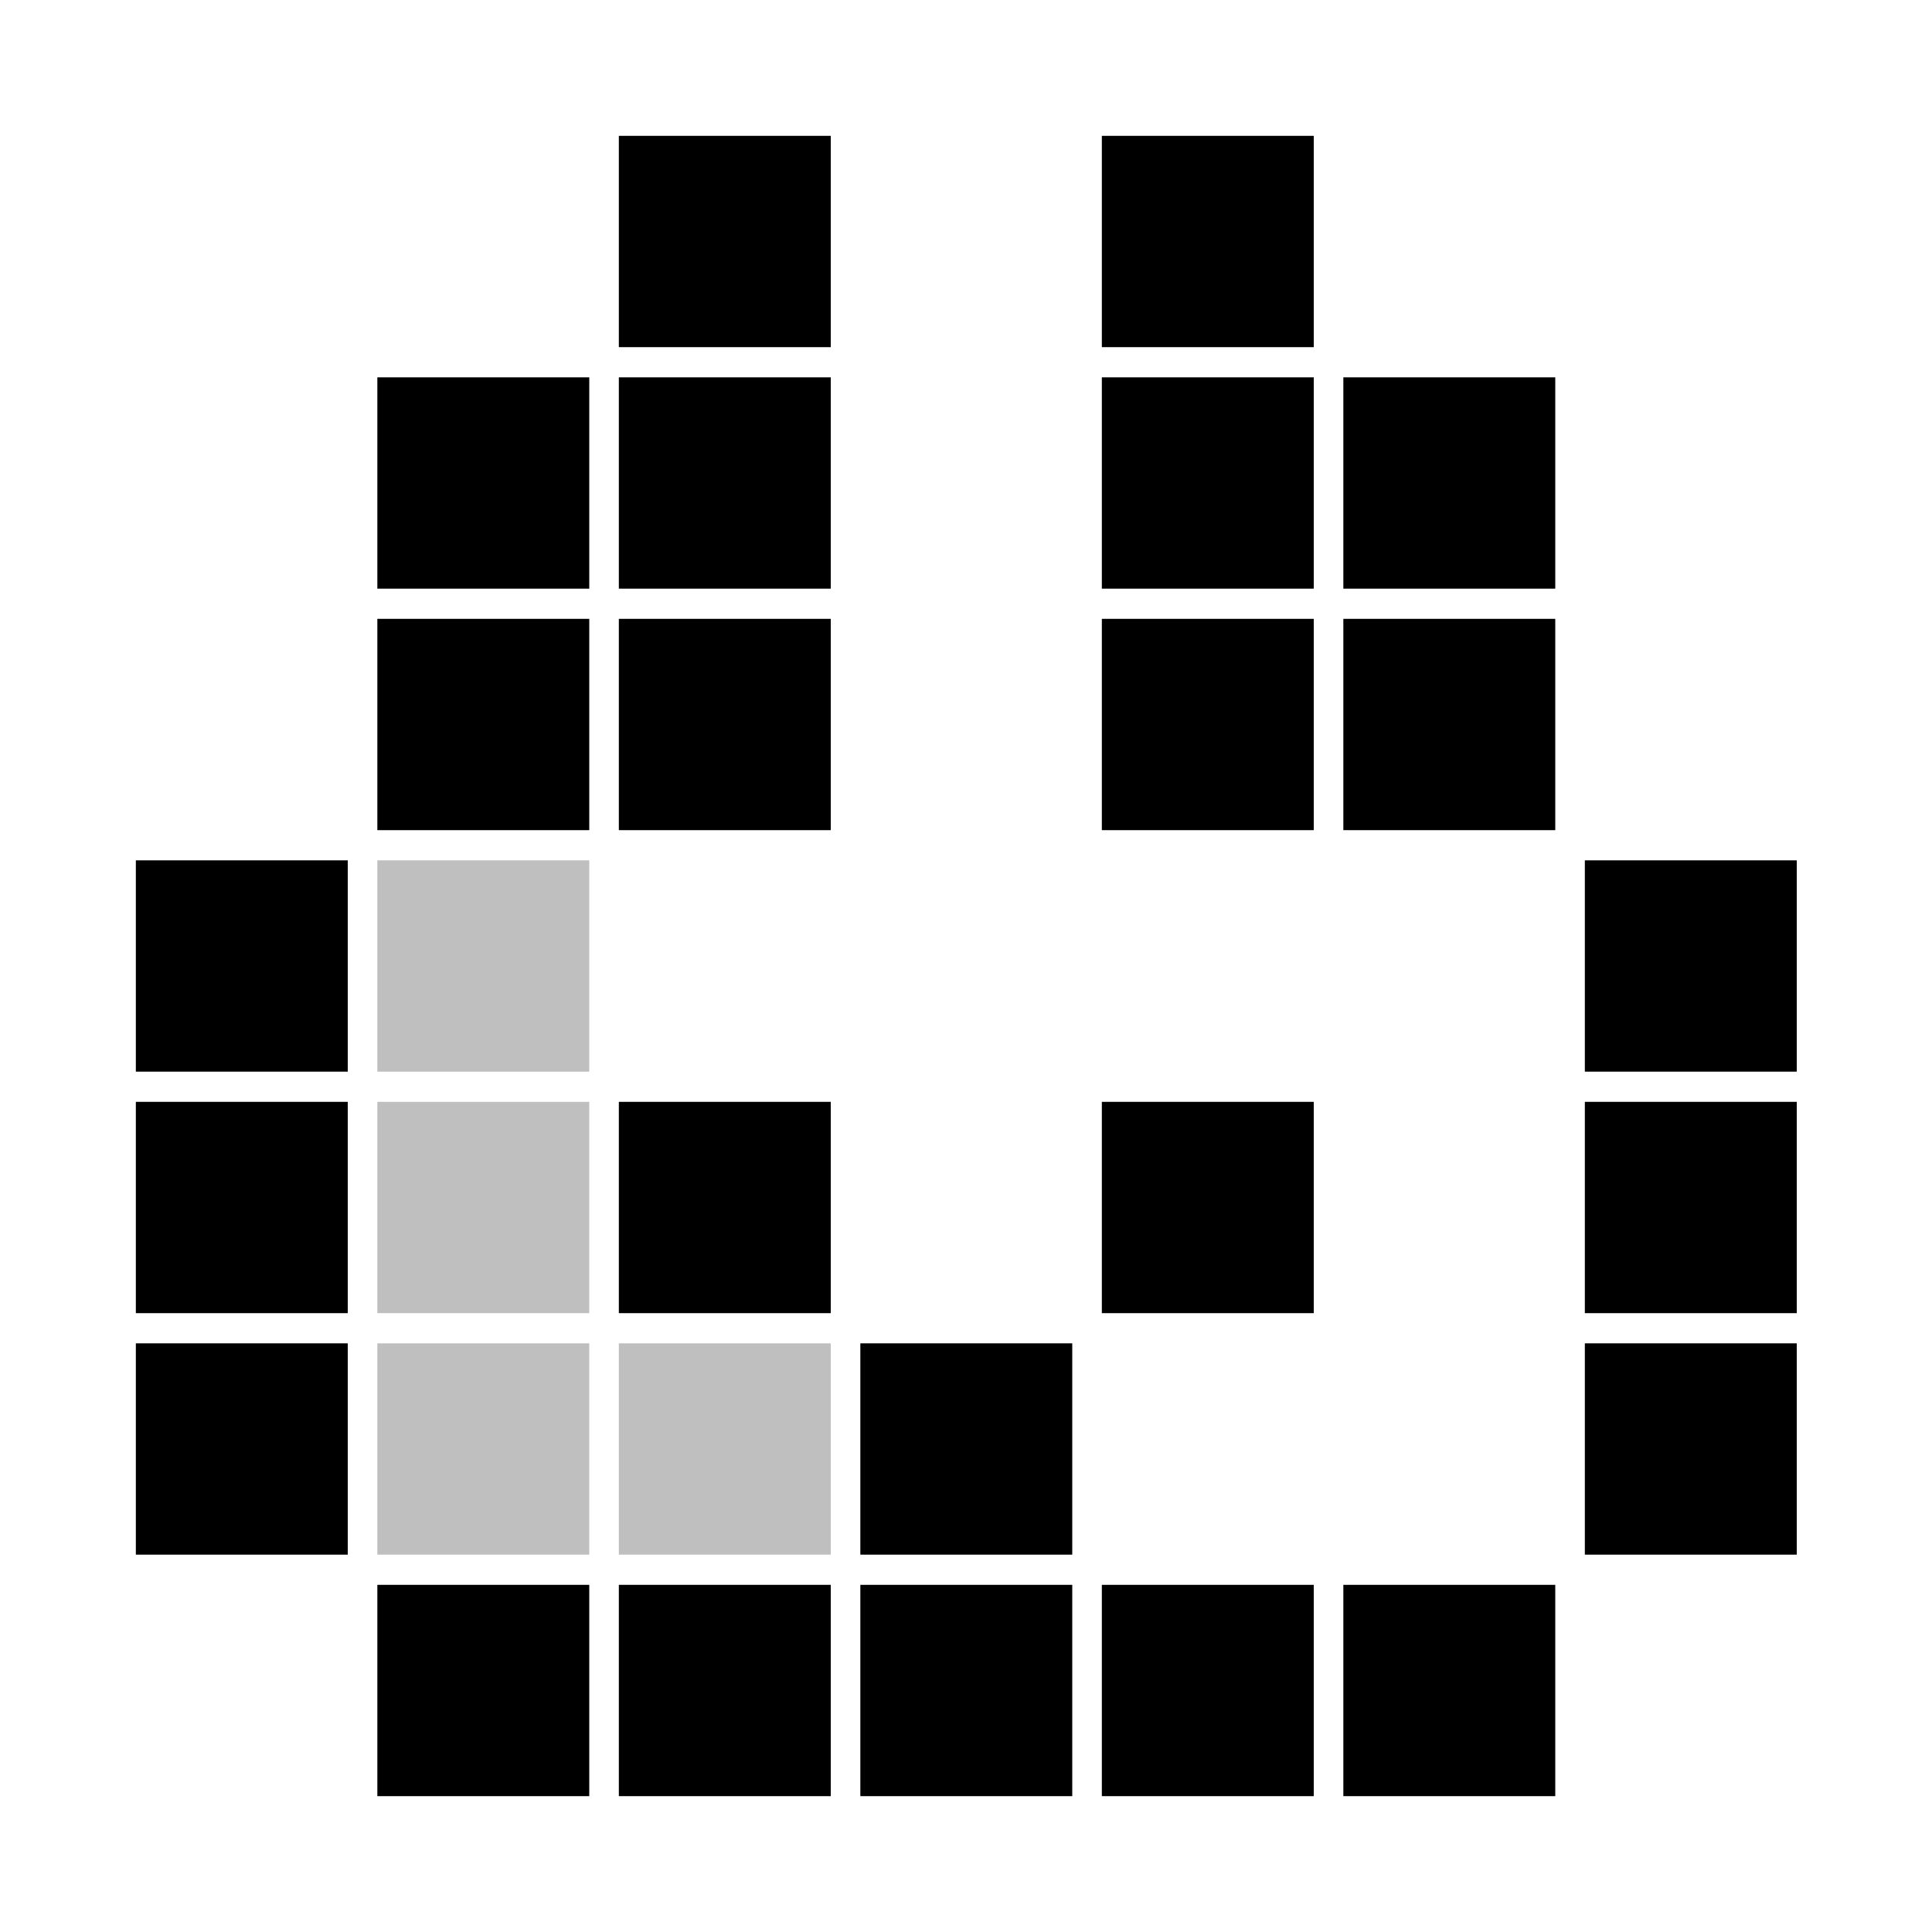
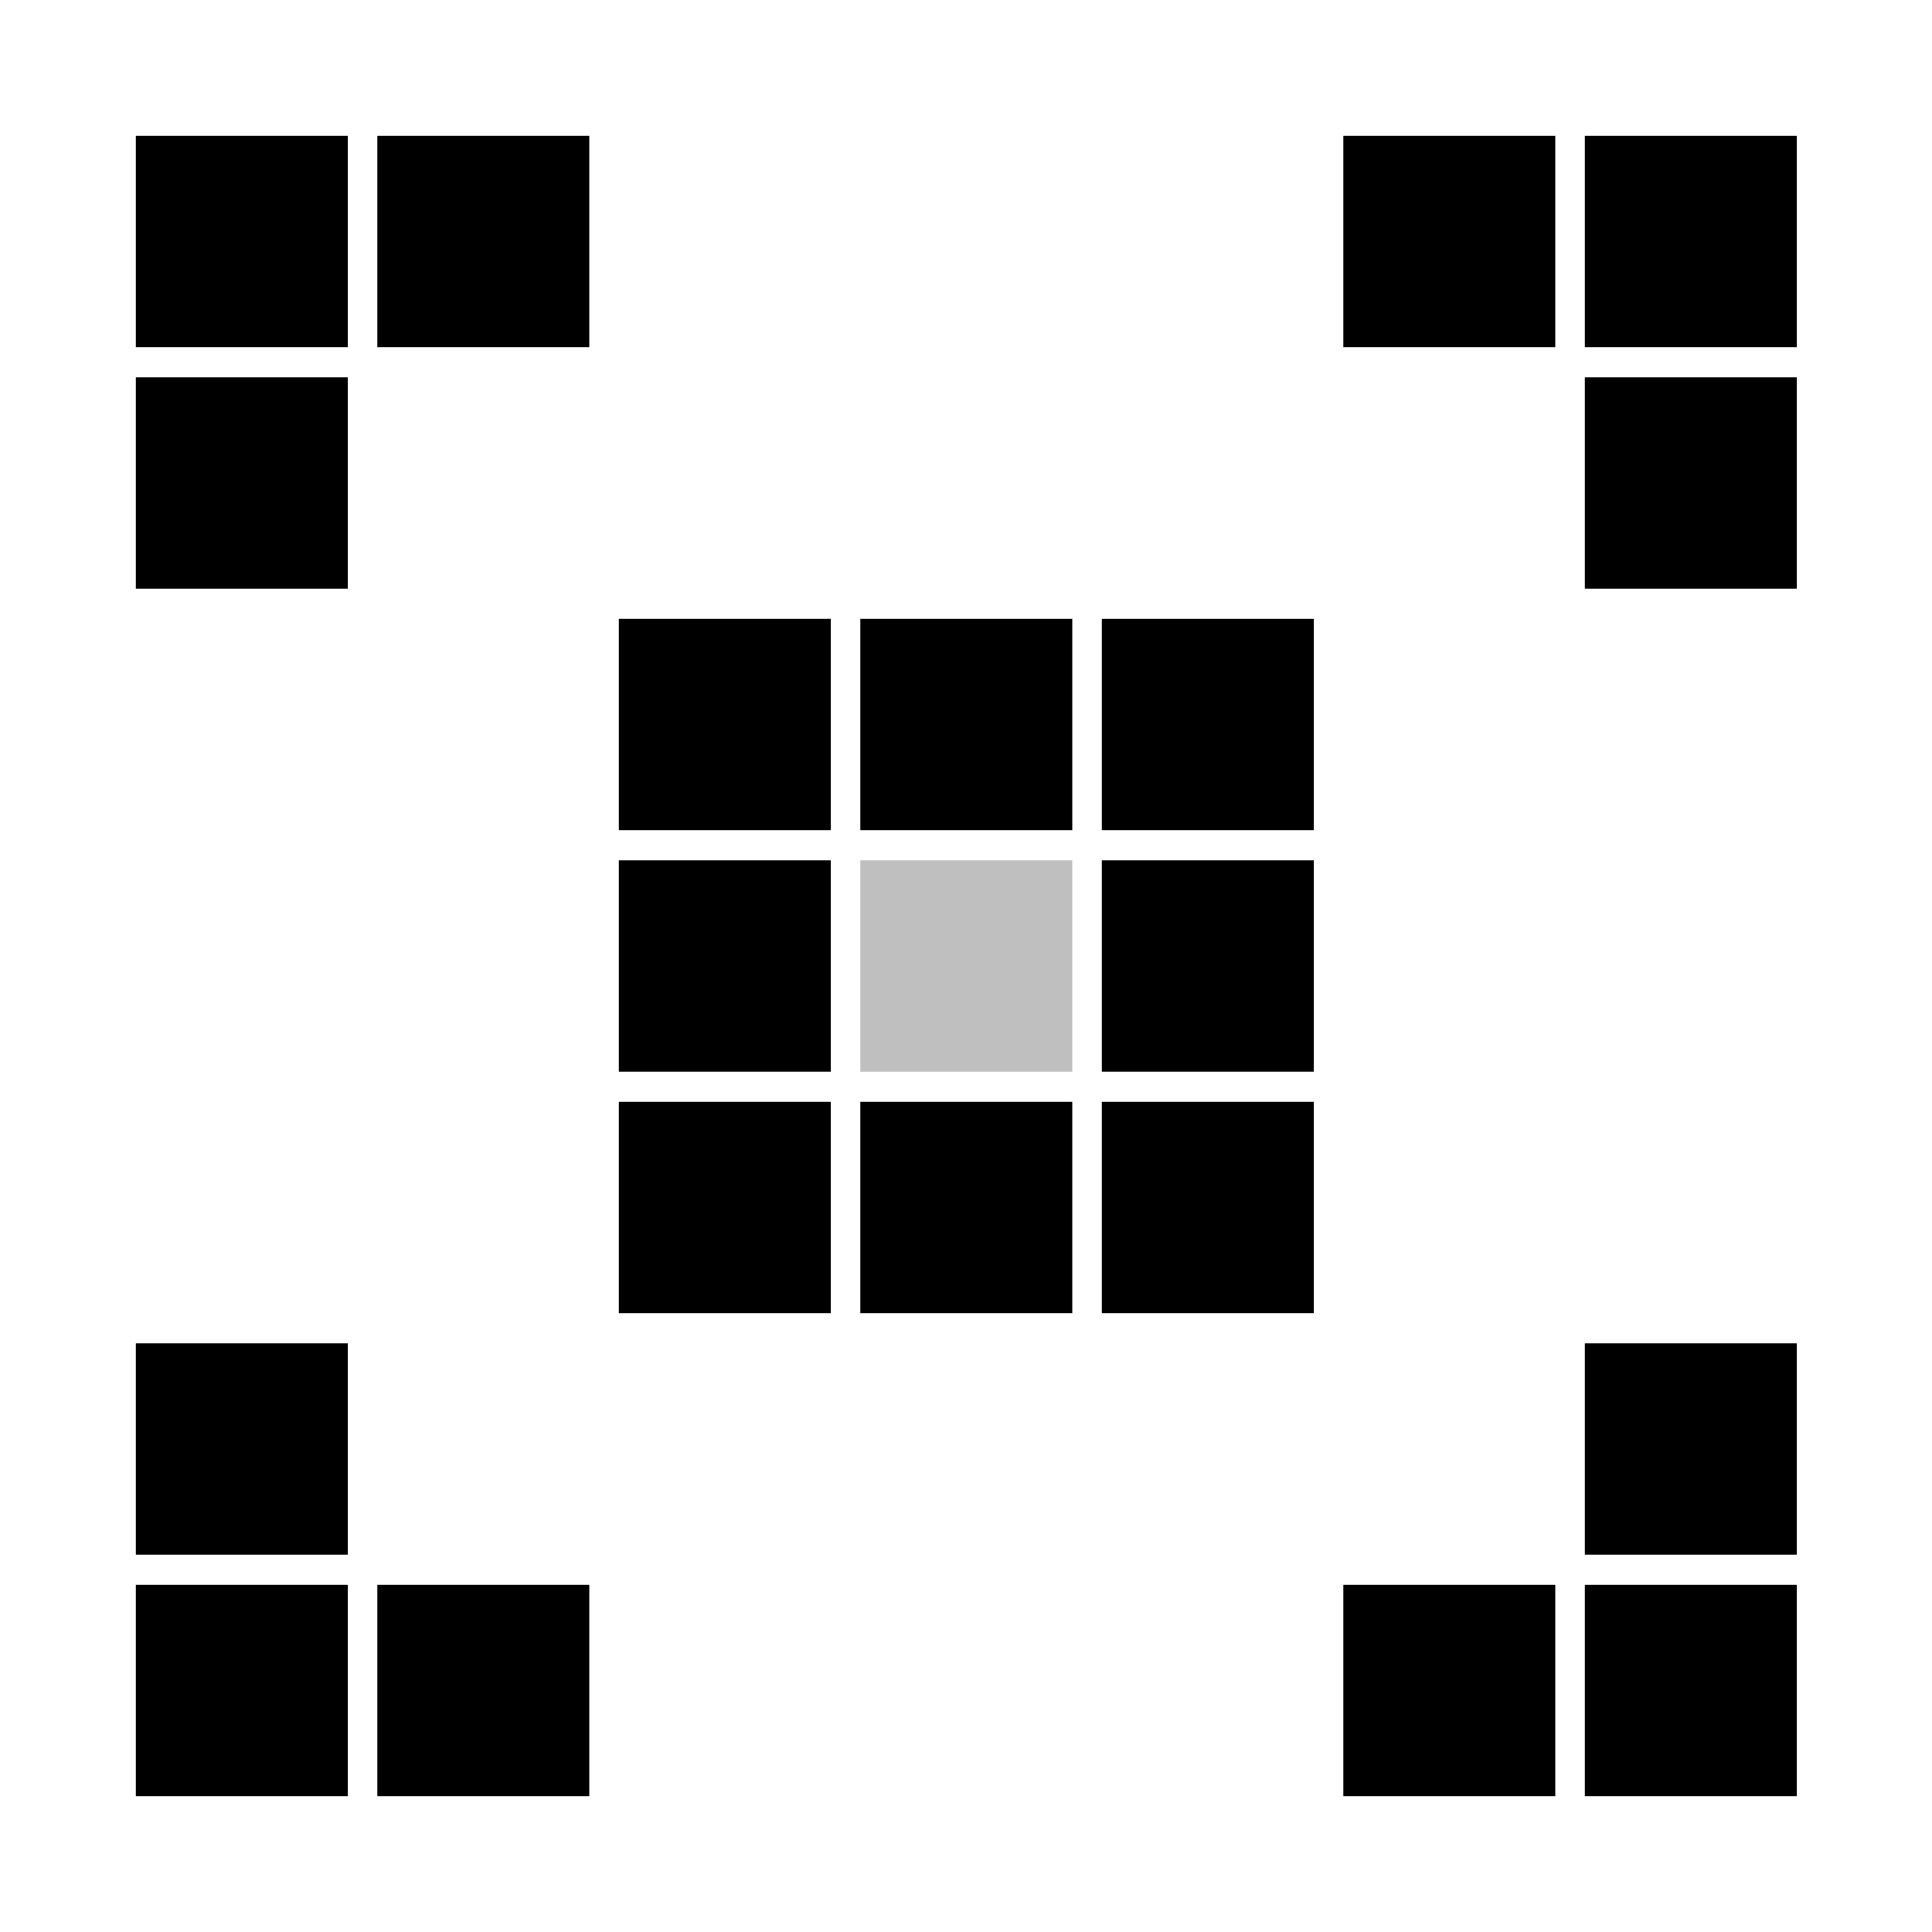
<svg xmlns="http://www.w3.org/2000/svg" width="32px" height="32px" viewBox="0 0 32 32">
  <g transform="translate(1 1)">
    <g fill="none" class="nc-icon-wrapper" stroke-linejoin="miter" stroke-linecap="butt">
-       <path d="M3 7H3.01" stroke="rgba(0, 0, 0, 0)" stroke-width="3.5" stroke-linecap="square" />
+       <path d="M3 3H3.01" stroke="rgba(0, 0, 0, 1)" stroke-width="3.5" stroke-linecap="square" />
+       <path d="M3 7H3.01" stroke="rgba(0, 0, 0, 1)" stroke-width="3.5" stroke-linecap="square" />
      <path d="M3 11H3.01" stroke="rgba(0, 0, 0, 0)" stroke-width="3.5" stroke-linecap="square" />
-       <path d="M3 15H3.01" stroke="rgba(0, 0, 0, 1)" stroke-width="3.5" stroke-linecap="square" />
-       <path d="M3 19H3.01" stroke="rgba(0, 0, 0, 1)" stroke-width="3.5" stroke-linecap="square" />
+       <path d="M3 15H3.01" stroke="rgba(0, 0, 0, 0)" stroke-width="3.5" stroke-linecap="square" />
+       <path d="M3 19H3.01" stroke="rgba(0, 0, 0, 0)" stroke-width="3.5" stroke-linecap="square" />
+       <path d="M7 3H7.01" stroke="rgba(0, 0, 0, 1)" stroke-width="3.5" stroke-linecap="square" />
+       <path d="M7 7H7.01" stroke="rgba(0, 0, 0, 0)" stroke-width="3.5" stroke-linecap="square" />
+       <path d="M7 11H7.01" stroke="rgba(0, 0, 0, 0)" stroke-width="3.5" stroke-linecap="square" />
+       <path d="M7 15H7.01" stroke="rgba(0, 0, 0, 0)" stroke-width="3.5" stroke-linecap="square" />
+       <path d="M7 19H7.01" stroke="rgba(0, 0, 0, 0)" stroke-width="3.5" stroke-linecap="square" />
+       <path d="M11 3H11.01" stroke="rgba(0, 0, 0, 0)" stroke-width="3.5" stroke-linecap="square" />
+       <path d="M11 7H11.01" stroke="rgba(0, 0, 0, 0)" stroke-width="3.5" stroke-linecap="square" />
+       <path d="M11 11H11.01" stroke="rgba(0, 0, 0, 1)" stroke-width="3.5" stroke-linecap="square" />
+       <path d="M11 15H11.01" stroke="rgba(0, 0, 0, 1)" stroke-width="3.5" stroke-linecap="square" />
+       <path d="M11 19H11.01" stroke="rgba(0, 0, 0, 1)" stroke-width="3.5" stroke-linecap="square" />
+       <path d="M15 3H15.01" stroke="rgba(0, 0, 0, 0)" stroke-width="3.5" stroke-linecap="square" />
+       <path d="M15 11H15.01" stroke="rgba(0, 0, 0, 1)" stroke-width="3.5" stroke-linecap="square" />
+       <path d="M15 7H15.01" stroke="rgba(0, 0, 0, 0)" stroke-width="3.5" stroke-linecap="square" />
+       <path d="M15 15H15.01" stroke="rgba(0, 0, 0, 0.251)" stroke-width="3.5" stroke-linecap="square" />
+       <path d="M15 19H15.01" stroke="rgba(0, 0, 0, 1)" stroke-width="3.5" stroke-linecap="square" />
+       <path d="M19 3H19.01" stroke="rgba(0, 0, 0, 0)" stroke-width="3.5" stroke-linecap="square" />
+       <path d="M19 7H19.01" stroke="rgba(0, 0, 0, 0)" stroke-width="3.5" stroke-linecap="square" />
+       <path d="M19 11H19.01" stroke="rgba(0, 0, 0, 1)" stroke-width="3.5" stroke-linecap="square" />
+       <path d="M19 15H19.01" stroke="rgba(0, 0, 0, 1)" stroke-width="3.5" stroke-linecap="square" />
+       <path d="M19 19H19.01" stroke="rgba(0, 0, 0, 1)" stroke-width="3.5" stroke-linecap="square" />
+       <path d="M23 3H23.01" stroke="rgba(0, 0, 0, 1)" stroke-width="3.5" stroke-linecap="square" />
+       <path d="M23 7H23.01" stroke="rgba(0, 0, 0, 0)" stroke-width="3.5" stroke-linecap="square" />
+       <path d="M23 11H23.01" stroke="rgba(0, 0, 0, 0)" stroke-width="3.5" stroke-linecap="square" />
+       <path d="M23 15H23.01" stroke="rgba(0, 0, 0, 0)" stroke-width="3.5" stroke-linecap="square" />
+       <path d="M27 19H27.01" stroke="rgba(0, 0, 0, 0)" stroke-width="3.5" stroke-linecap="square" />
+       <path d="M23 19H23.01" stroke="rgba(0, 0, 0, 0)" stroke-width="3.5" stroke-linecap="square" />
+       <path d="M27 3H27.01" stroke="rgba(0, 0, 0, 1)" stroke-width="3.5" stroke-linecap="square" />
+       <path d="M27 7H27.01" stroke="rgba(0, 0, 0, 1)" stroke-width="3.5" stroke-linecap="square" />
+       <path d="M27 11H27.01" stroke="rgba(0, 0, 0, 0)" stroke-width="3.5" stroke-linecap="square" />
+       <path d="M27 15H27.01" stroke="rgba(0, 0, 0, 0)" stroke-width="3.5" stroke-linecap="square" />
+       <path d="M3 27H3.01" stroke="rgba(0, 0, 0, 1)" stroke-width="3.5" stroke-linecap="square" />
+       <path d="M7 27H7.01" stroke="rgba(0, 0, 0, 1)" stroke-width="3.5" stroke-linecap="square" />
+       <path d="M11 27H11.01" stroke="rgba(0, 0, 0, 0)" stroke-width="3.5" stroke-linecap="square" />
+       <path d="M15 27H15.01" stroke="rgba(0, 0, 0, 0)" stroke-width="3.5" stroke-linecap="square" />
+       <path d="M19 27H19.01" stroke="rgba(0, 0, 0, 0)" stroke-width="3.5" stroke-linecap="square" />
+       <path d="M23 27H23.01" stroke="rgba(0, 0, 0, 1)" stroke-width="3.5" stroke-linecap="square" />
+       <path d="M7 23H7.01" stroke="rgba(0, 0, 0, 0)" stroke-width="3.5" stroke-linecap="square" />
      <path d="M3 23H3.01" stroke="rgba(0, 0, 0, 1)" stroke-width="3.5" stroke-linecap="square" />
-       <path d="M3 27H3.01" stroke="rgba(0, 0, 0, 0)" stroke-width="3.5" stroke-linecap="square" />
-       <path d="M7 7H7.01" stroke="rgba(0, 0, 0, 1)" stroke-width="3.5" stroke-linecap="square" />
-       <path d="M7 11H7.01" stroke="rgba(0, 0, 0, 1)" stroke-width="3.5" stroke-linecap="square" />
-       <path d="M7 15H7.01" stroke="rgba(0, 0, 0, 0.251)" stroke-width="3.5" stroke-linecap="square" />
-       <path d="M7 19H7.01" stroke="rgba(0, 0, 0, 0.251)" stroke-width="3.5" stroke-linecap="square" />
-       <path d="M7 23H7.01" stroke="rgba(0, 0, 0, 0.251)" stroke-width="3.5" stroke-linecap="square" />
-       <path d="M7 27H7.01" stroke="rgba(0, 0, 0, 1)" stroke-width="3.5" stroke-linecap="square" />
-       <path d="M11 7H11.01" stroke="rgba(0, 0, 0, 1)" stroke-width="3.5" stroke-linecap="square" />
-       <path d="M11 11H11.01" stroke="rgba(0, 0, 0, 1)" stroke-width="3.5" stroke-linecap="square" />
-       <path d="M11 15H11.01" stroke="rgba(0, 0, 0, 0)" stroke-width="3.5" stroke-linecap="square" />
-       <path d="M11 19H11.01" stroke="rgba(0, 0, 0, 1)" stroke-width="3.5" stroke-linecap="square" />
-       <path d="M11 23H11.01" stroke="rgba(0, 0, 0, 0.251)" stroke-width="3.5" stroke-linecap="square" />
-       <path d="M11 27H11.01" stroke="rgba(0, 0, 0, 1)" stroke-width="3.5" stroke-linecap="square" />
-       <path d="M15 7H15.01" stroke="rgba(0, 0, 0, 0)" stroke-width="3.5" stroke-linecap="square" />
-       <path d="M15 11H15.01" stroke="rgba(0, 0, 0, 0)" stroke-width="3.5" stroke-linecap="square" />
-       <path d="M15 19H15.01" stroke="rgba(0, 0, 0, 0)" stroke-width="3.5" stroke-linecap="square" />
-       <path d="M15 15H15.01" stroke="rgba(0, 0, 0, 0)" stroke-width="3.5" stroke-linecap="square" />
-       <path d="M15 23H15.01" stroke="rgba(0, 0, 0, 1)" stroke-width="3.5" stroke-linecap="square" />
-       <path d="M15 27H15.01" stroke="rgba(0, 0, 0, 1)" stroke-width="3.5" stroke-linecap="square" />
-       <path d="M19 7H19.01" stroke="rgba(0, 0, 0, 1)" stroke-width="3.5" stroke-linecap="square" />
-       <path d="M19 11H19.01" stroke="rgba(0, 0, 0, 1)" stroke-width="3.5" stroke-linecap="square" />
-       <path d="M19 15H19.01" stroke="rgba(0, 0, 0, 0)" stroke-width="3.5" stroke-linecap="square" />
-       <path d="M19 19H19.01" stroke="rgba(0, 0, 0, 1)" stroke-width="3.5" stroke-linecap="square" />
+       <path d="M11 23H11.01" stroke="rgba(0, 0, 0, 0)" stroke-width="3.5" stroke-linecap="square" />
+       <path d="M15 23H15.01" stroke="rgba(0, 0, 0, 0)" stroke-width="3.5" stroke-linecap="square" />
      <path d="M19 23H19.01" stroke="rgba(0, 0, 0, 0)" stroke-width="3.5" stroke-linecap="square" />
-       <path d="M19 27H19.01" stroke="rgba(0, 0, 0, 1)" stroke-width="3.5" stroke-linecap="square" />
-       <path d="M23 7H23.01" stroke="rgba(0, 0, 0, 1)" stroke-width="3.5" stroke-linecap="square" />
-       <path d="M23 11H23.01" stroke="rgba(0, 0, 0, 1)" stroke-width="3.5" stroke-linecap="square" />
-       <path d="M7 3H7.01" stroke="rgba(0, 0, 0, 0)" stroke-width="3.5" stroke-linecap="square" />
-       <path d="M3 3H3.01" stroke="rgba(0, 0, 0, 0)" stroke-width="3.5" stroke-linecap="square" />
-       <path d="M11 3H11.01" stroke="rgba(0, 0, 0, 1)" stroke-width="3.5" stroke-linecap="square" />
-       <path d="M15 3H15.01" stroke="rgba(0, 0, 0, 0)" stroke-width="3.5" stroke-linecap="square" />
-       <path d="M19 3H19.01" stroke="rgba(0, 0, 0, 1)" stroke-width="3.5" stroke-linecap="square" />
-       <path d="M23 3H23.01" stroke="rgba(0, 0, 0, 0)" stroke-width="3.5" stroke-linecap="square" />
-       <path d="M27 3H27.01" stroke="rgba(0, 0, 0, 0)" stroke-width="3.5" stroke-linecap="square" />
-       <path d="M23 15H23.01" stroke="rgba(0, 0, 0, 0)" stroke-width="3.5" stroke-linecap="square" />
-       <path d="M23 19H23.01" stroke="rgba(0, 0, 0, 0)" stroke-width="3.5" stroke-linecap="square" />
      <path d="M23 23H23.01" stroke="rgba(0, 0, 0, 0)" stroke-width="3.5" stroke-linecap="square" />
-       <path d="M27 27H27.01" stroke="rgba(0, 0, 0, 0)" stroke-width="3.5" stroke-linecap="square" />
-       <path d="M23 27H23.01" stroke="rgba(0, 0, 0, 1)" stroke-width="3.5" stroke-linecap="square" />
-       <path d="M27 7H27.01" stroke="rgba(0, 0, 0, 0)" stroke-width="3.5" stroke-linecap="square" />
-       <path d="M27 11H27.01" stroke="rgba(0, 0, 0, 0)" stroke-width="3.5" stroke-linecap="square" />
-       <path d="M27 15H27.01" stroke="rgba(0, 0, 0, 1)" stroke-width="3.5" stroke-linecap="square" />
-       <path d="M27 19H27.01" stroke="rgba(0, 0, 0, 1)" stroke-width="3.5" stroke-linecap="square" />
      <path d="M27 23H27.01" stroke="rgba(0, 0, 0, 1)" stroke-width="3.5" stroke-linecap="square" />
+       <path d="M27 27H27.01" stroke="rgba(0, 0, 0, 1)" stroke-width="3.5" stroke-linecap="square" />
    </g>
  </g>
</svg>
